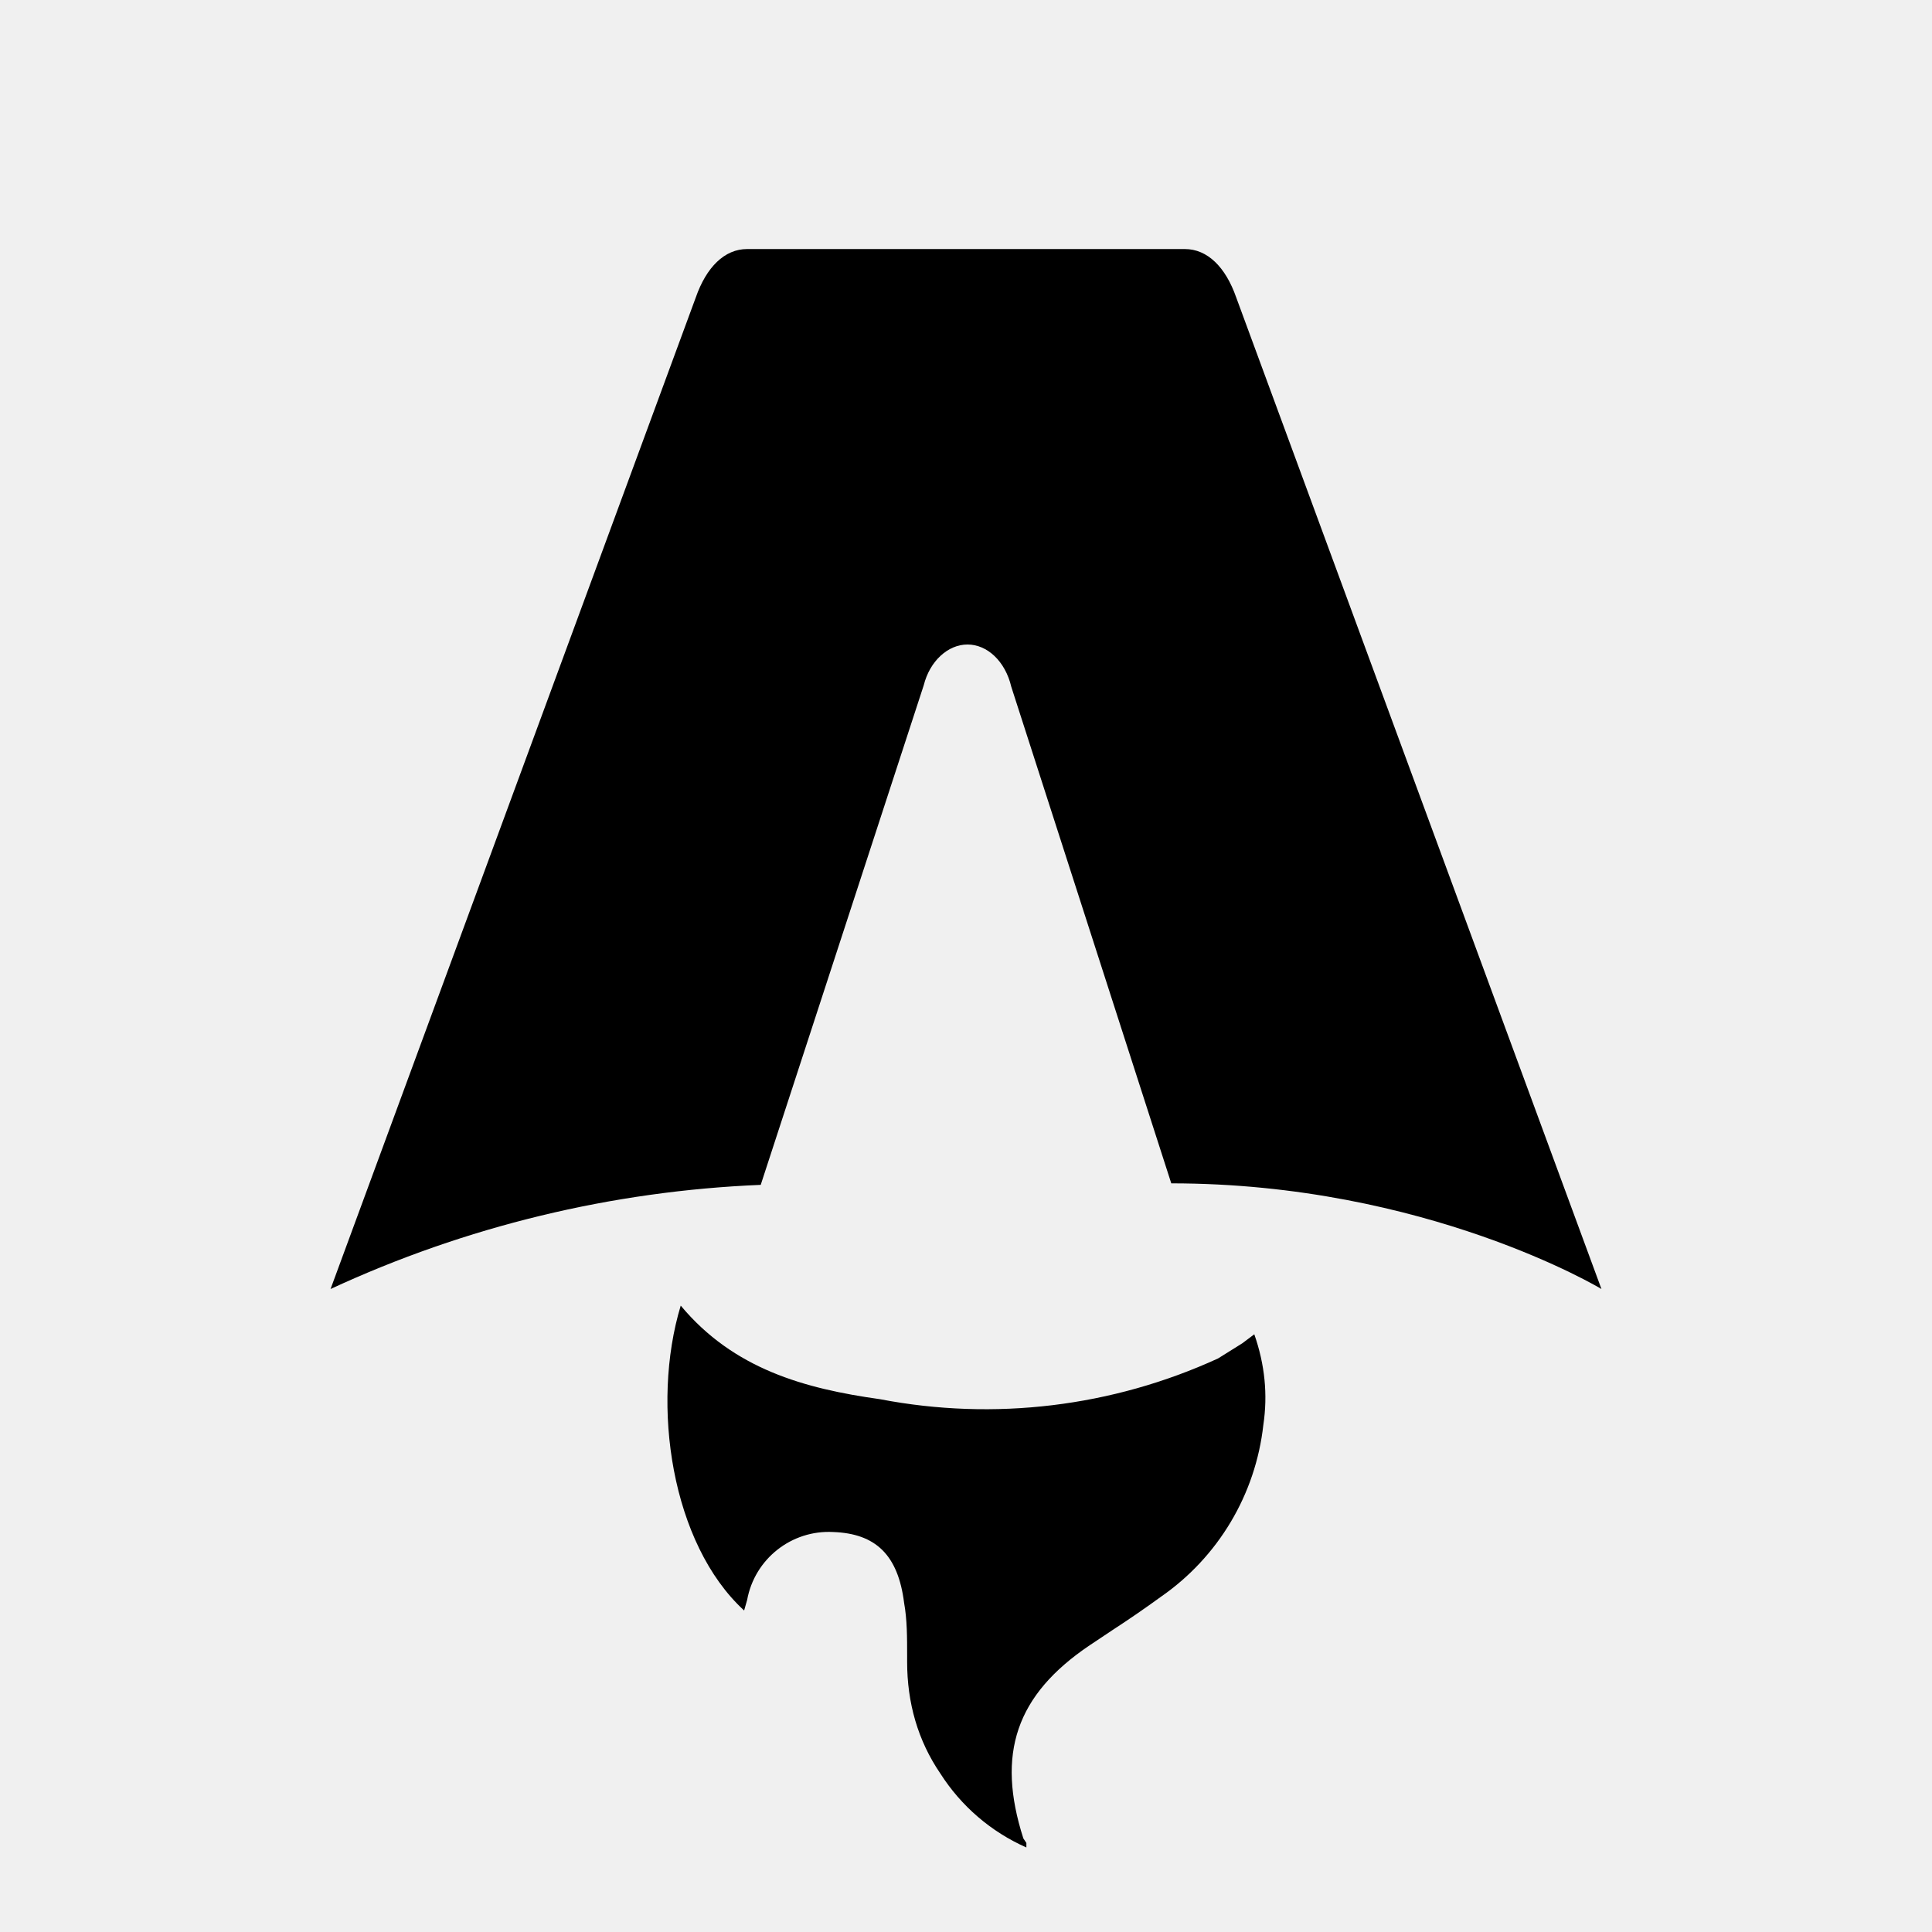
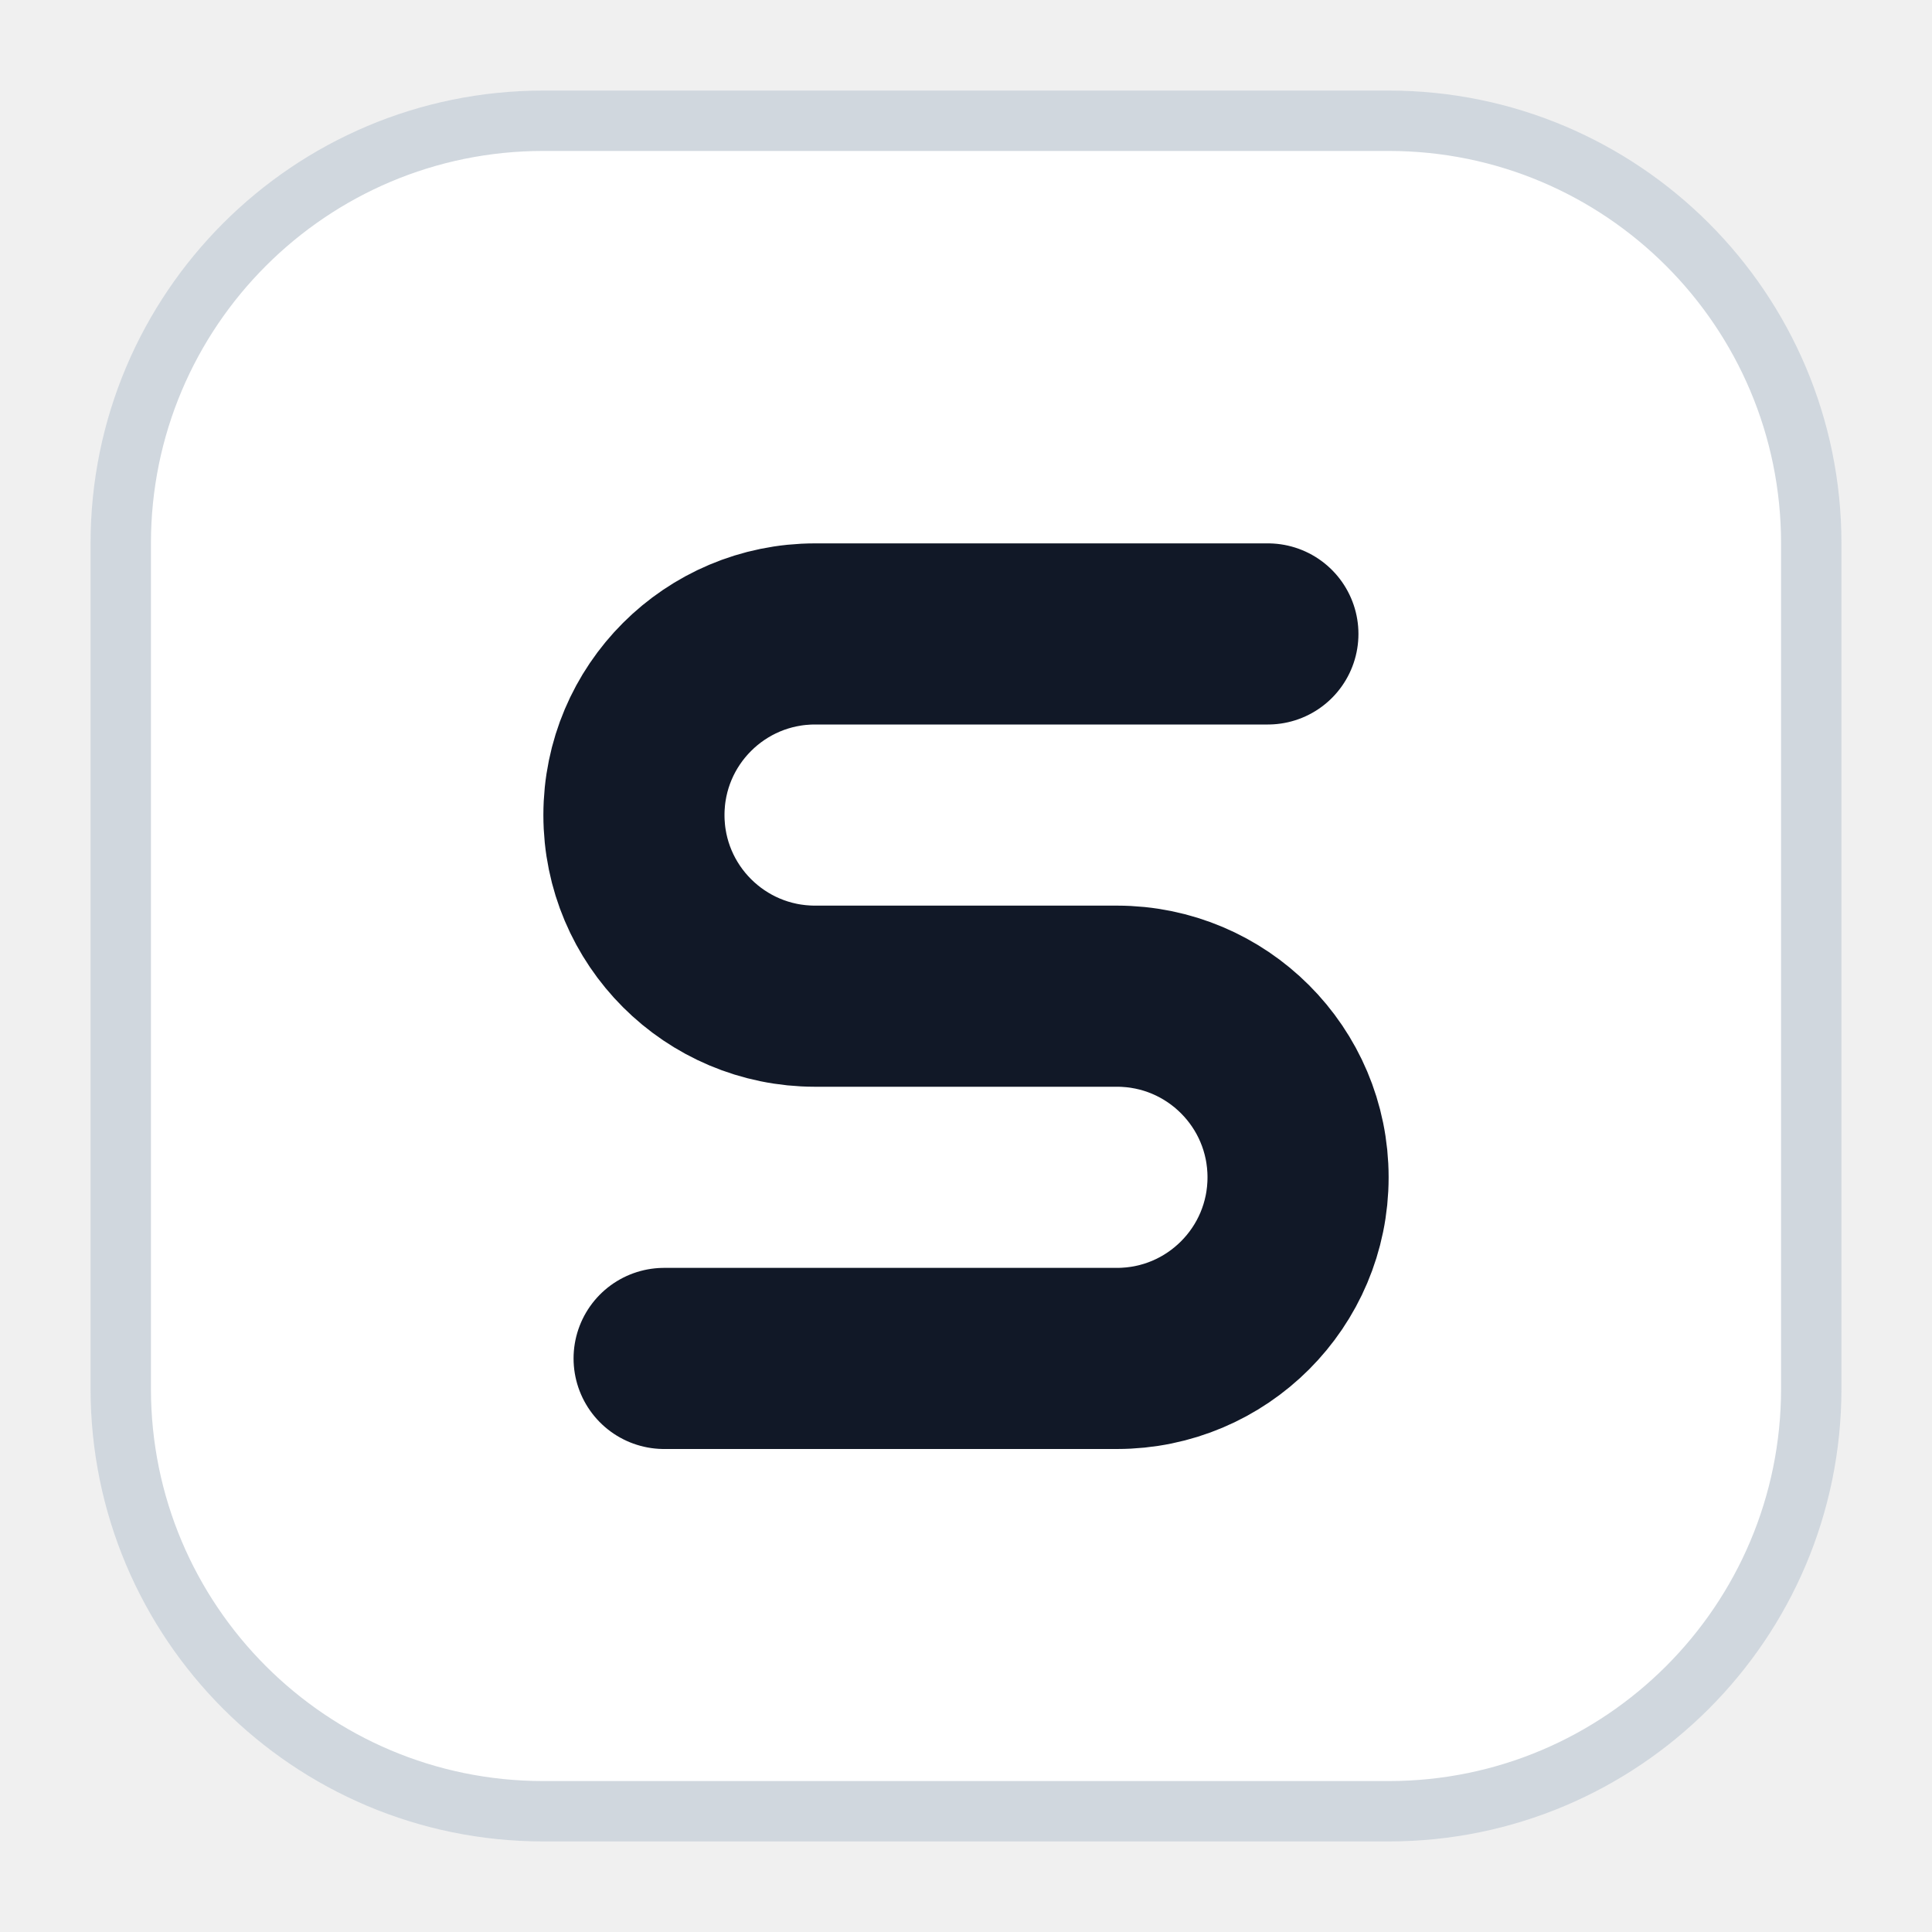
- <svg xmlns="http://www.w3.org/2000/svg" fill="none" viewBox="0 0 128 128">
-   <path d="M50.4 78.5a75.1 75.1 0 0 0-28.5 6.9l24.2-65.7c.7-2 1.9-3.2 3.4-3.2h29c1.5 0 2.7 1.2 3.4 3.2l24.2 65.7s-11.6-7-28.5-7L67 45.5c-.4-1.7-1.6-2.8-2.9-2.8-1.3 0-2.5 1.1-2.9 2.7L50.4 78.5Zm-1.1 28.2Zm-4.2-20.2c-2 6.6-.6 15.8 4.2 20.2a17.5 17.5 0 0 1 .2-.7 5.5 5.5 0 0 1 5.7-4.5c2.8.1 4.3 1.5 4.7 4.7.2 1.1.2 2.3.2 3.5v.4c0 2.7.7 5.2 2.2 7.4a13 13 0 0 0 5.7 4.9v-.3l-.2-.3c-1.8-5.6-.5-9.5 4.4-12.8l1.5-1a73 73 0 0 0 3.2-2.2 16 16 0 0 0 6.8-11.4c.3-2 .1-4-.6-6l-.8.6-1.6 1a37 37 0 0 1-22.4 2.7c-5-.7-9.7-2-13.2-6.2Z" />
-   <style>
-         path { fill: #000; }
-         @media (prefers-color-scheme: dark) {
-             path { fill: #FFF; }
-         }
-     </style>
+ <svg xmlns="http://www.w3.org/2000/svg" viewBox="0 0 64 64" role="img" aria-label="Minimal S monogram">
+   <rect x="4" y="4" width="56" height="56" rx="14" fill="#ffffff" />
+   <rect x="4" y="4" width="56" height="56" rx="14" fill="none" stroke="#d0d7de" stroke-width="2" />
+   <path d="M42 21H27a6 6 0 0 0 0 12h10a6 6 0 0 1 0 12H22" fill="none" stroke="#111827" stroke-width="6" stroke-linecap="round" stroke-linejoin="round" />
</svg>
